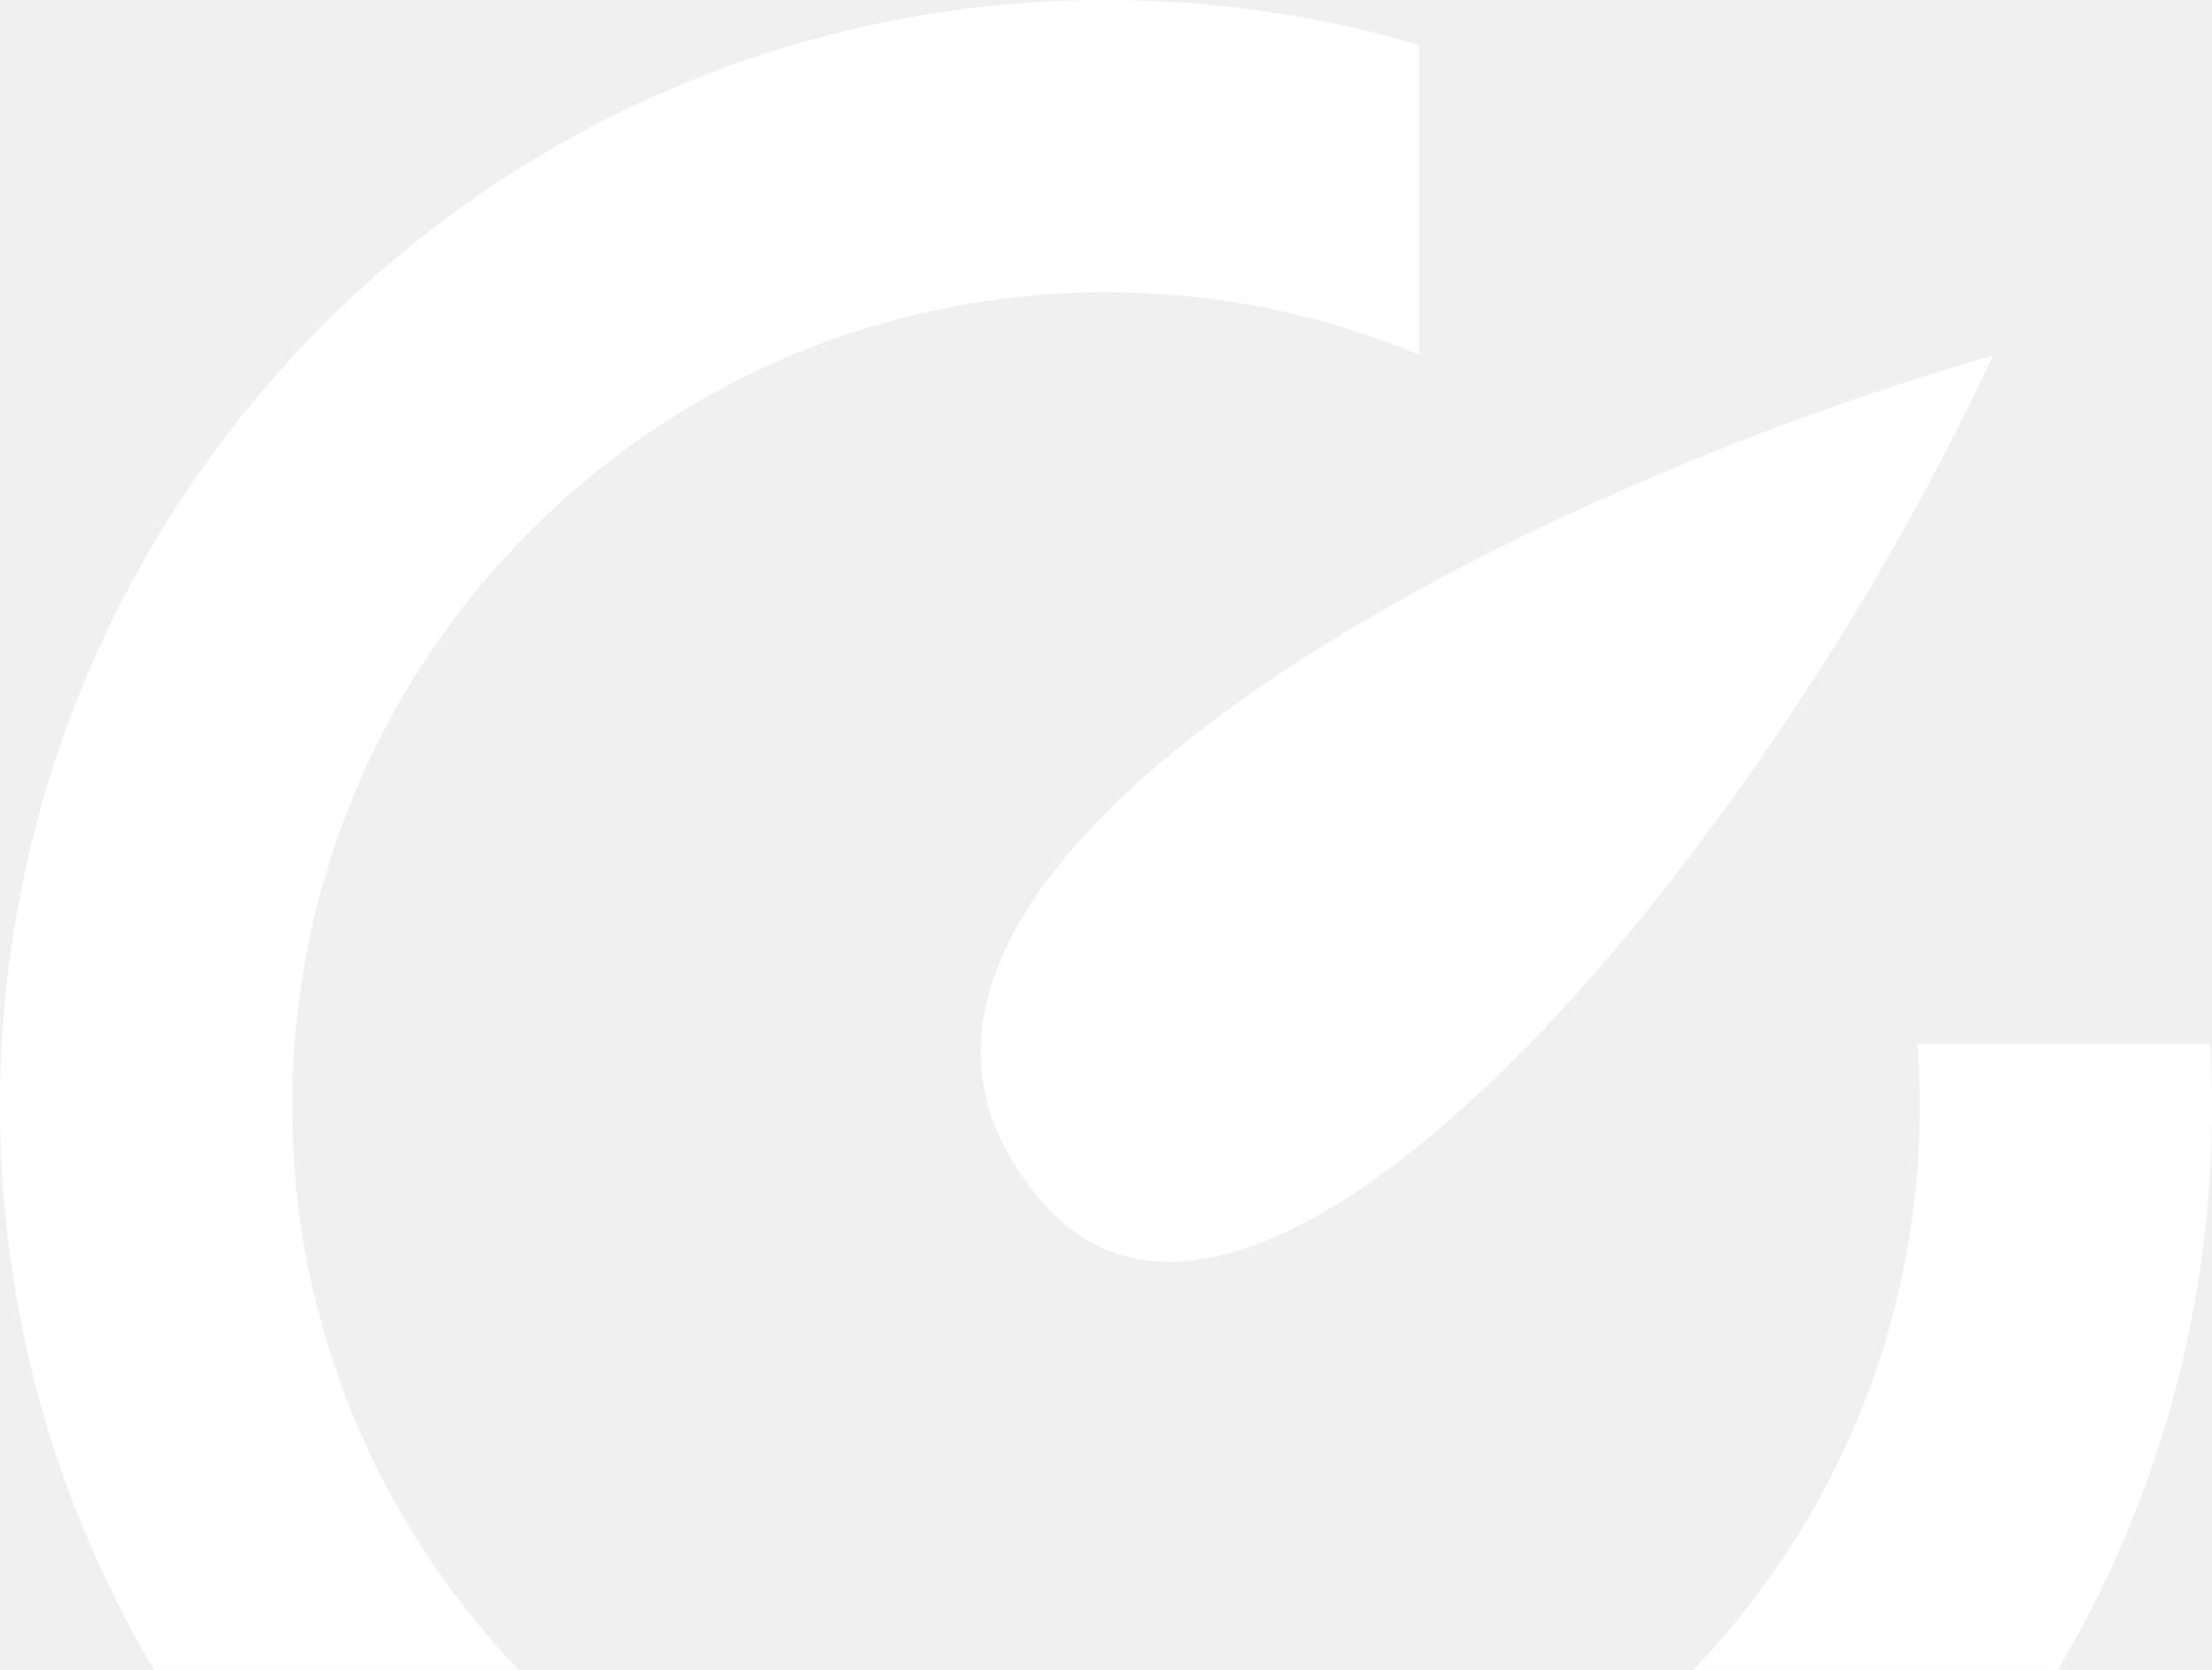
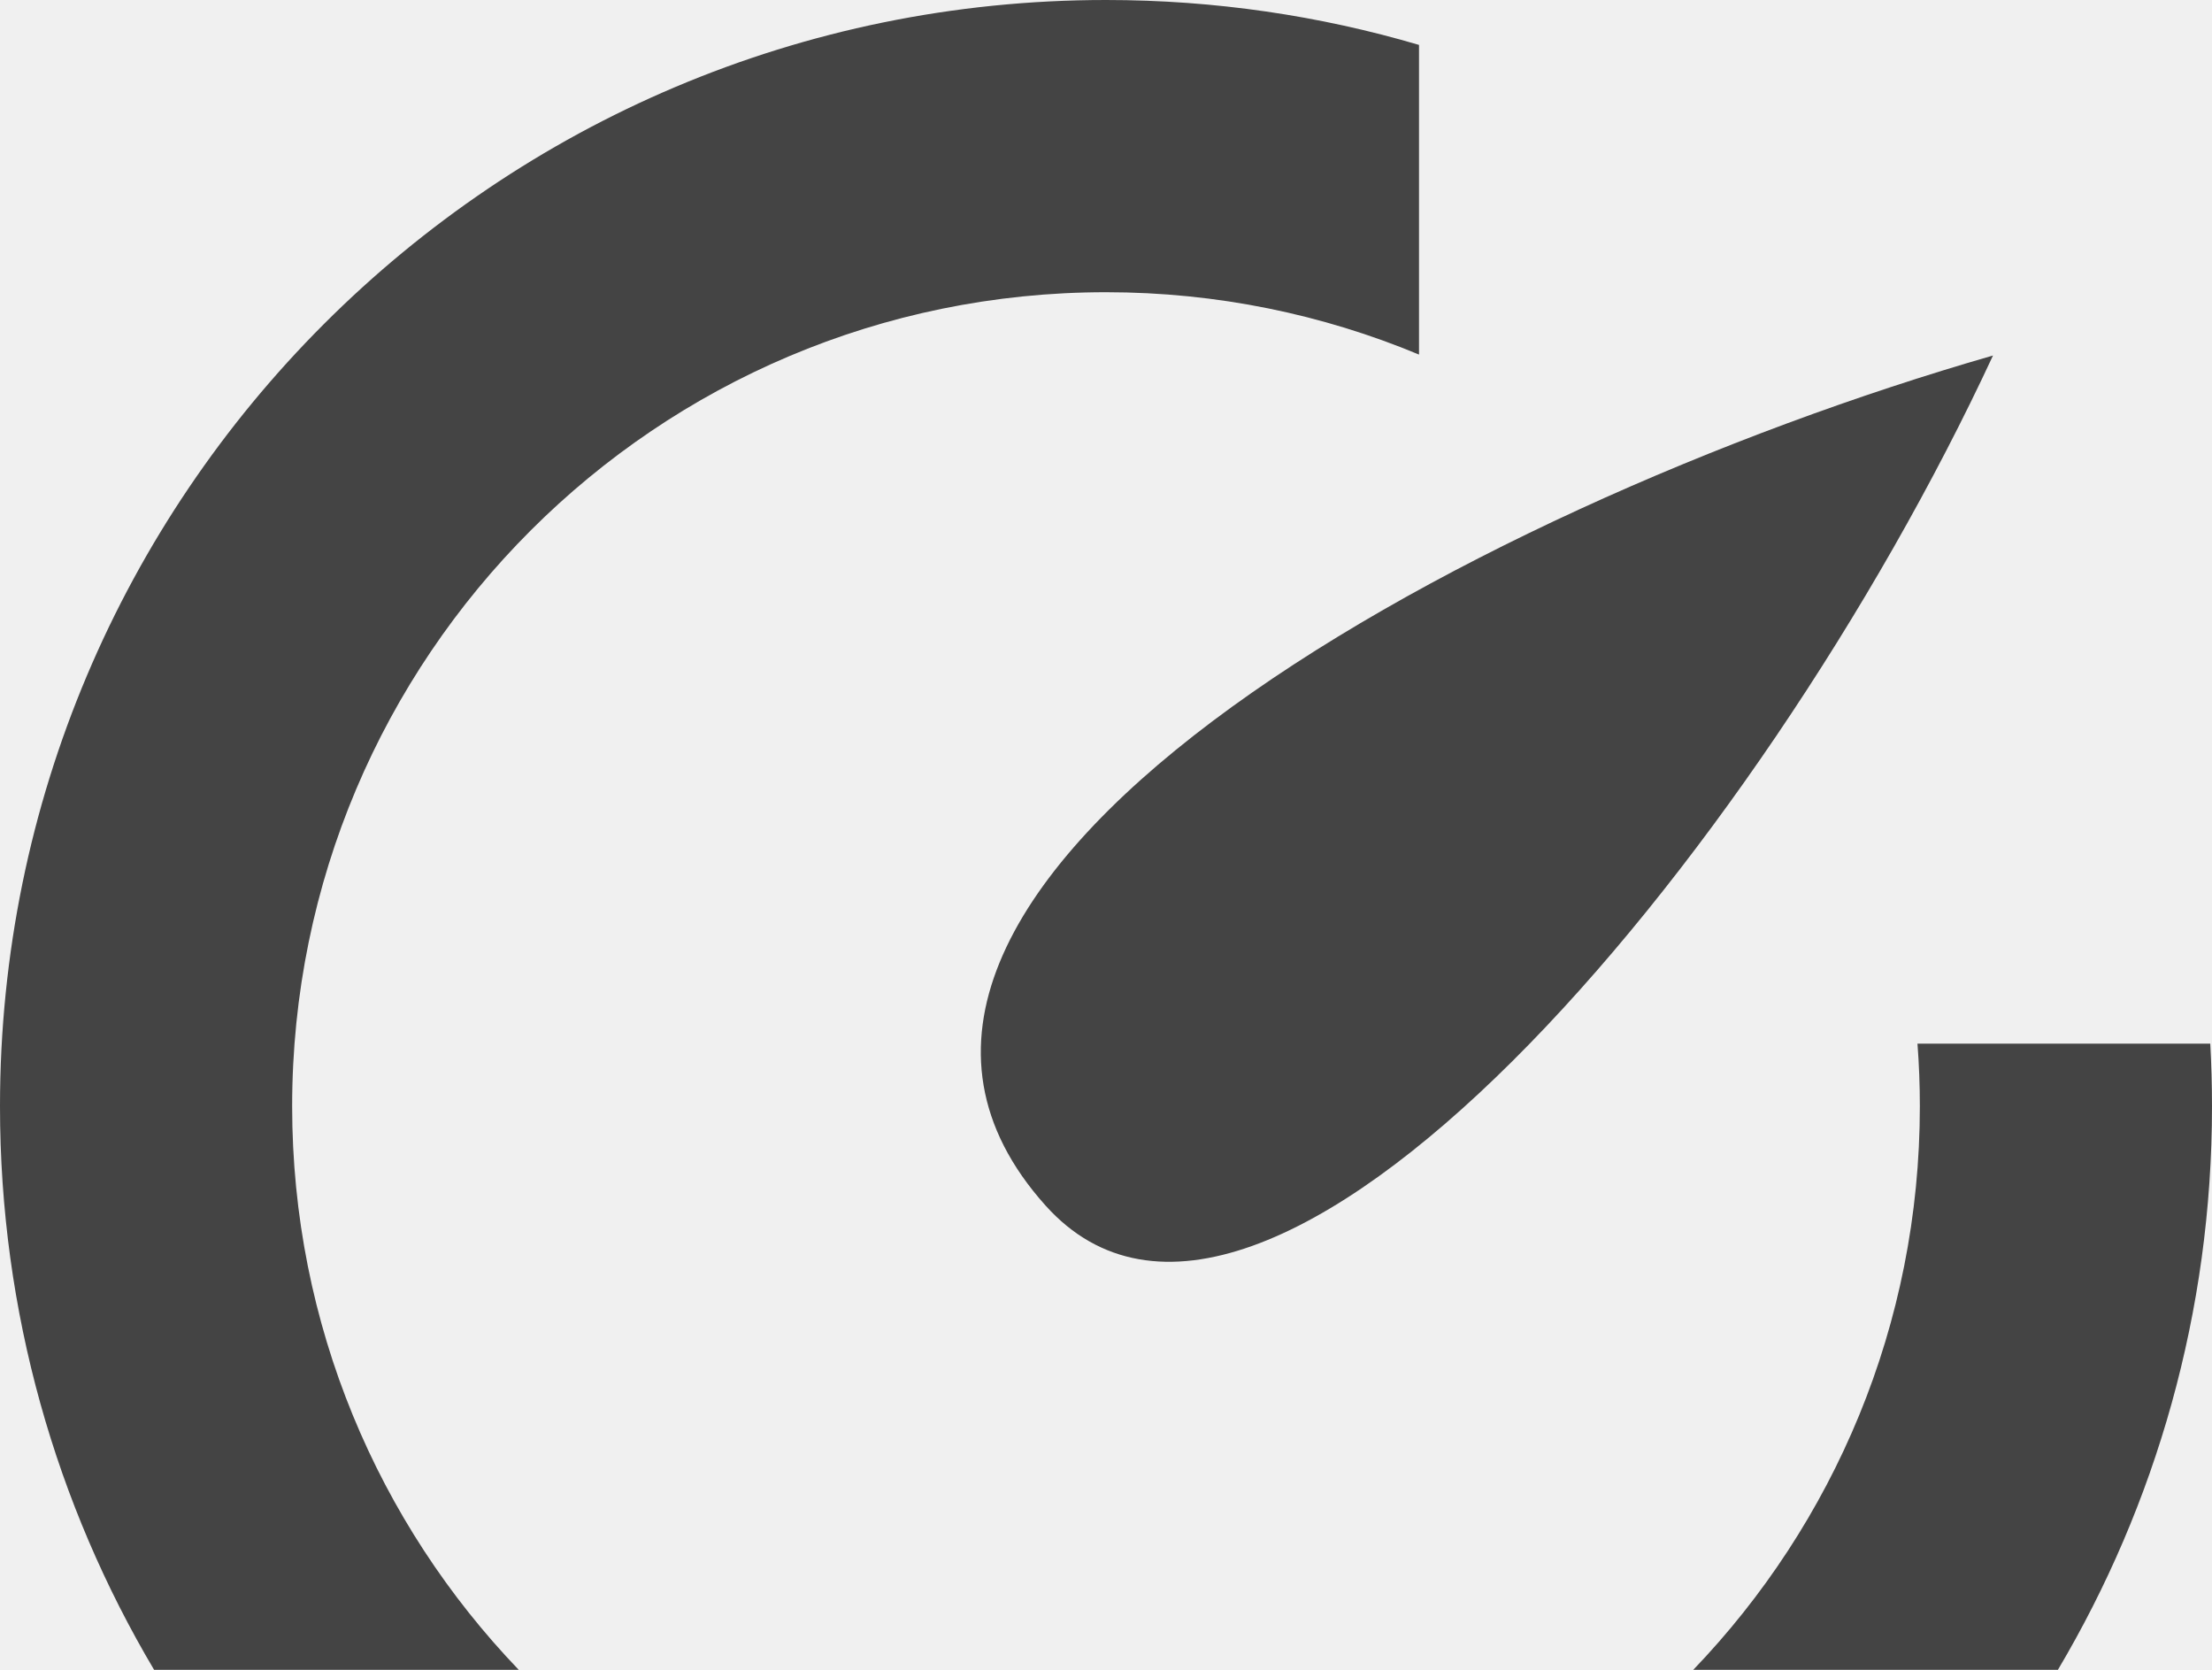
<svg xmlns="http://www.w3.org/2000/svg" width="53" height="40" viewBox="0 0 53 40" fill="none">
-   <path d="M47.753 8.516C34.896 12.215 18.325 21.378 25.05 28.877C30.249 34.674 42.116 20.649 47.753 8.516Z" fill="white" />
-   <path fill-rule="evenodd" clip-rule="evenodd" d="M46 26.5C46 31.739 43.934 36.496 40.571 40H49.308C51.654 36.046 53 31.43 53 26.5C53 25.997 52.986 25.497 52.958 25H45.943C45.981 25.495 46 25.995 46 26.5ZM34 8.494C31.691 7.532 29.158 7 26.5 7C15.73 7 7 15.73 7 26.5C7 31.739 9.066 36.496 12.429 40H3.692C1.346 36.046 0 31.43 0 26.5C0 11.864 11.864 0 26.5 0C29.105 0 31.622 0.376 34 1.076V8.494Z" fill="white" />
+   <path d="M47.753 8.516C34.896 12.215 18.325 21.378 25.05 28.877C30.249 34.674 42.116 20.649 47.753 8.516Z" fill="#444444" />
+   <path fill-rule="evenodd" clip-rule="evenodd" d="M46 26.5C46 31.739 43.934 36.496 40.571 40H49.308C51.654 36.046 53 31.43 53 26.5C53 25.997 52.986 25.497 52.958 25H45.943C45.981 25.495 46 25.995 46 26.5ZM34 8.494C31.691 7.532 29.158 7 26.5 7C15.73 7 7 15.73 7 26.5C7 31.739 9.066 36.496 12.429 40H3.692C1.346 36.046 0 31.43 0 26.5C0 11.864 11.864 0 26.5 0C29.105 0 31.622 0.376 34 1.076V8.494Z" fill="#444444" />
</svg>
